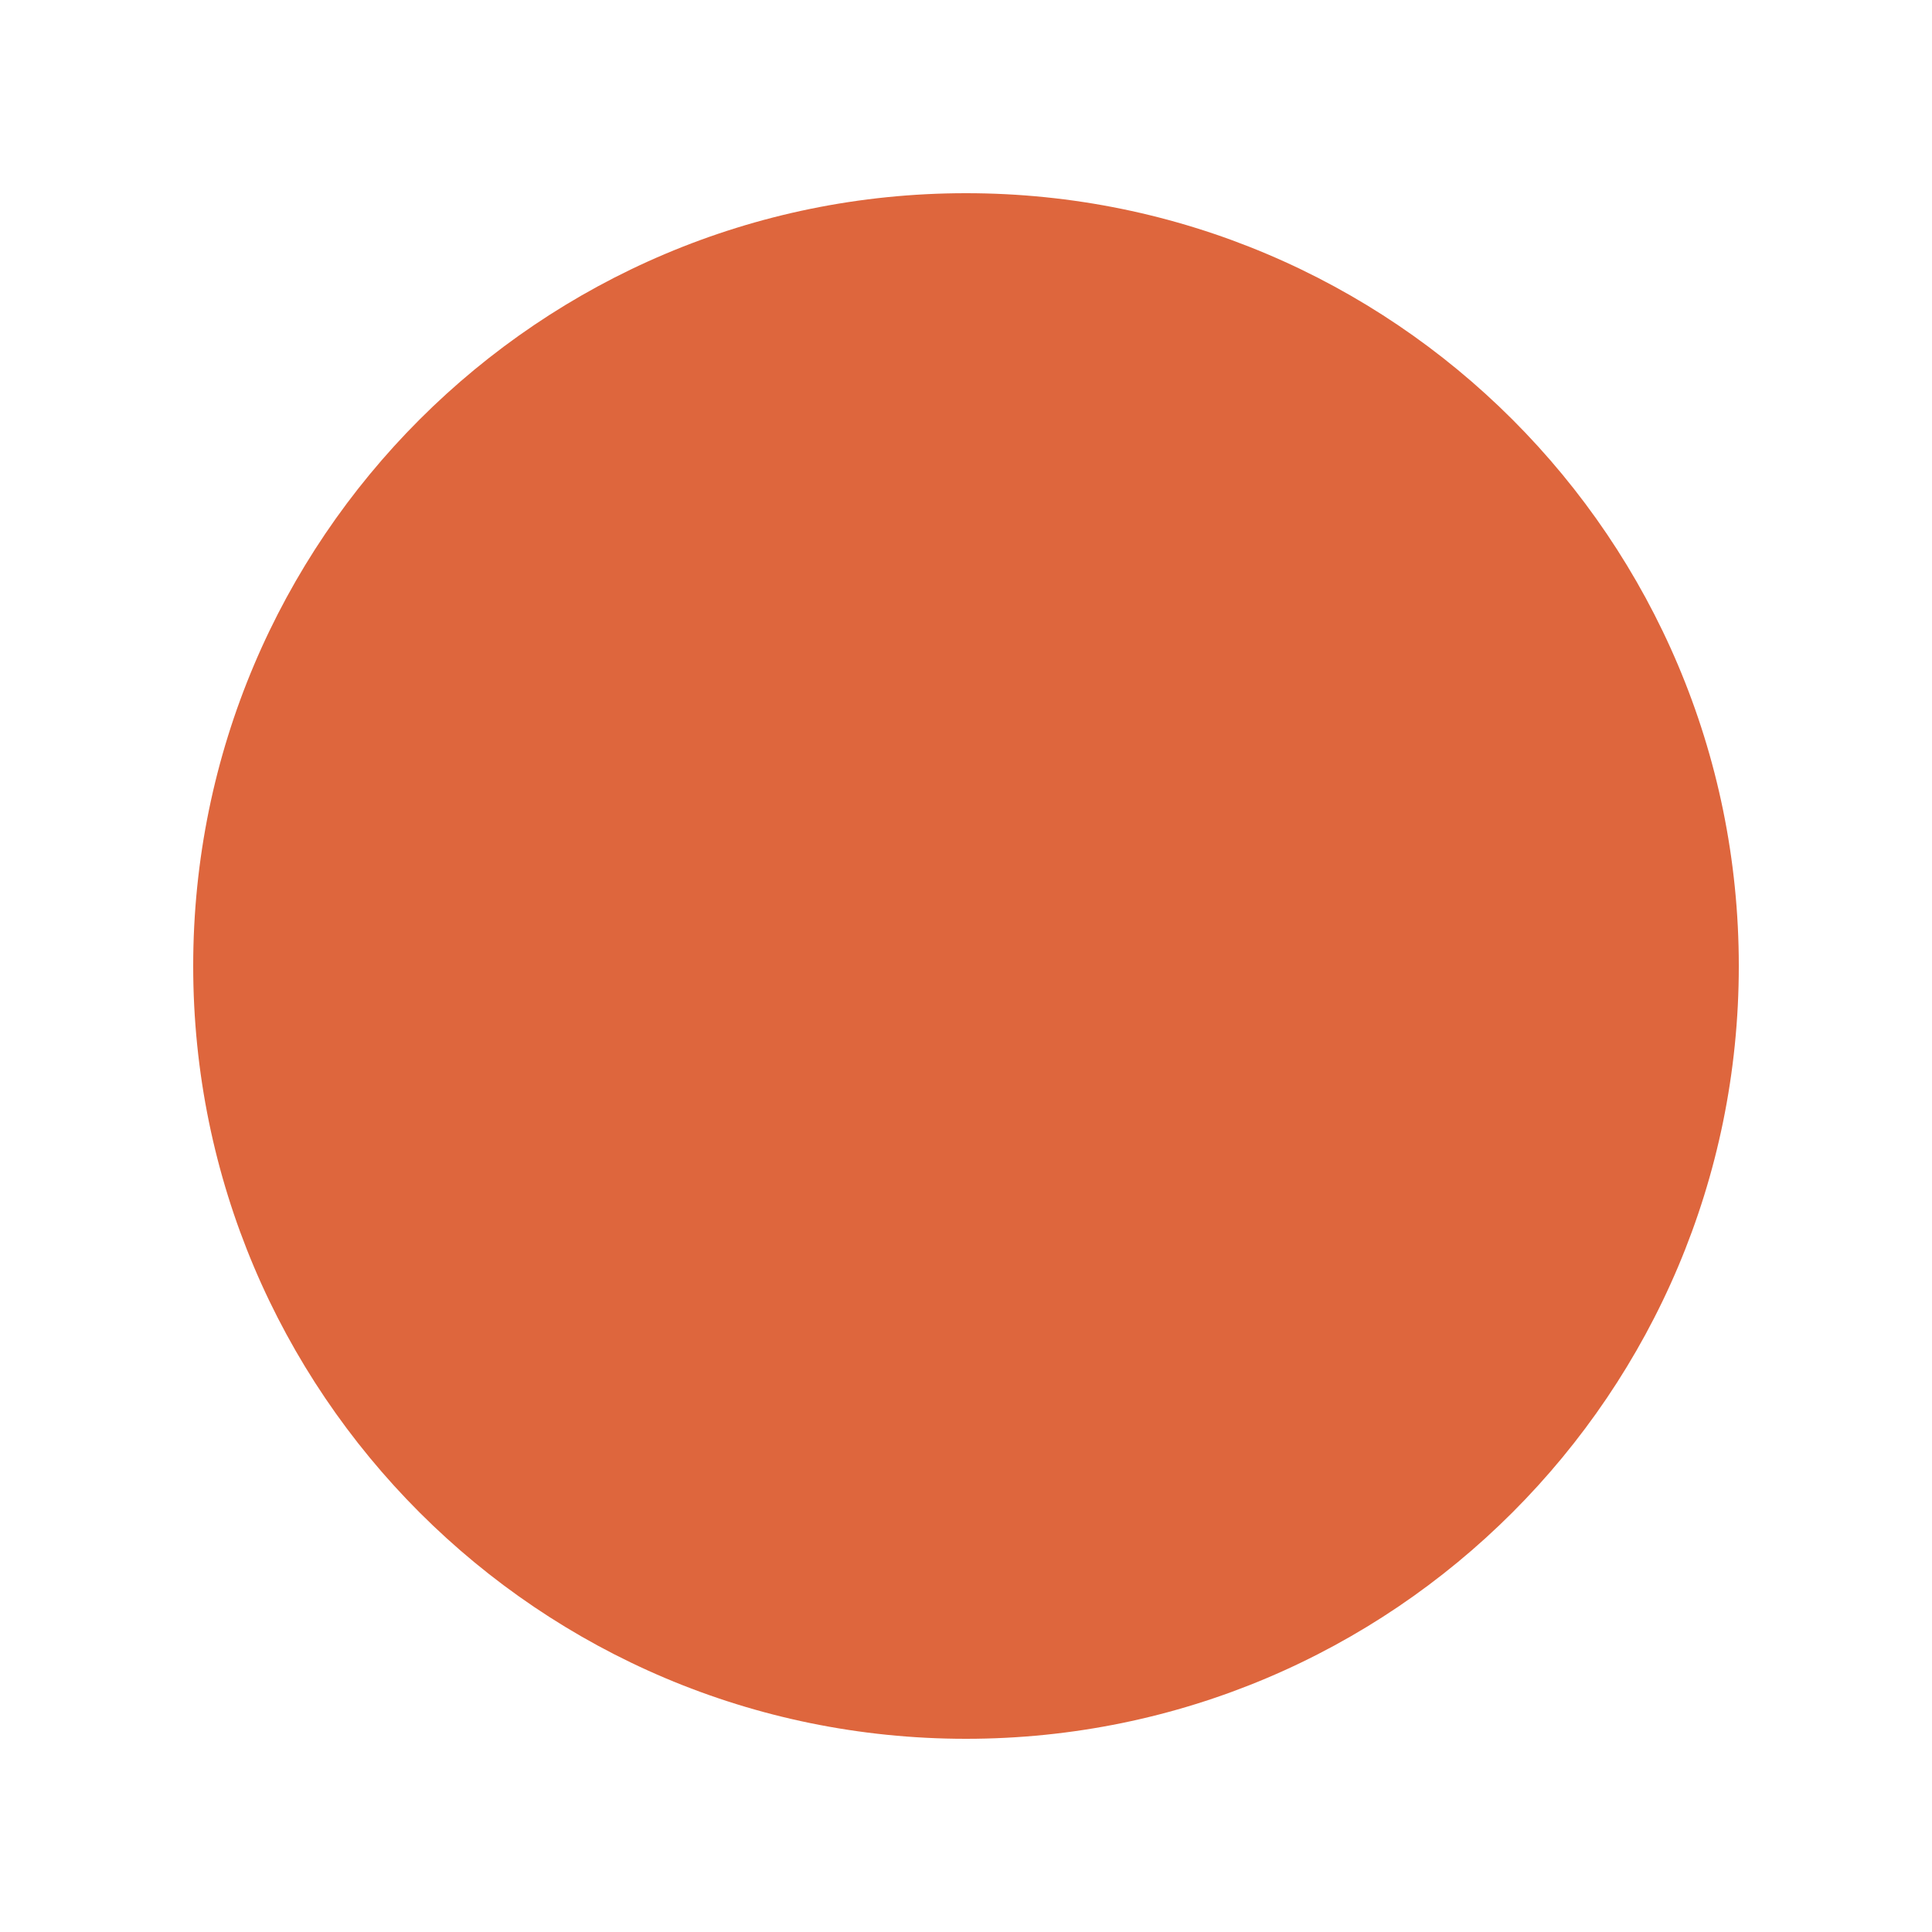
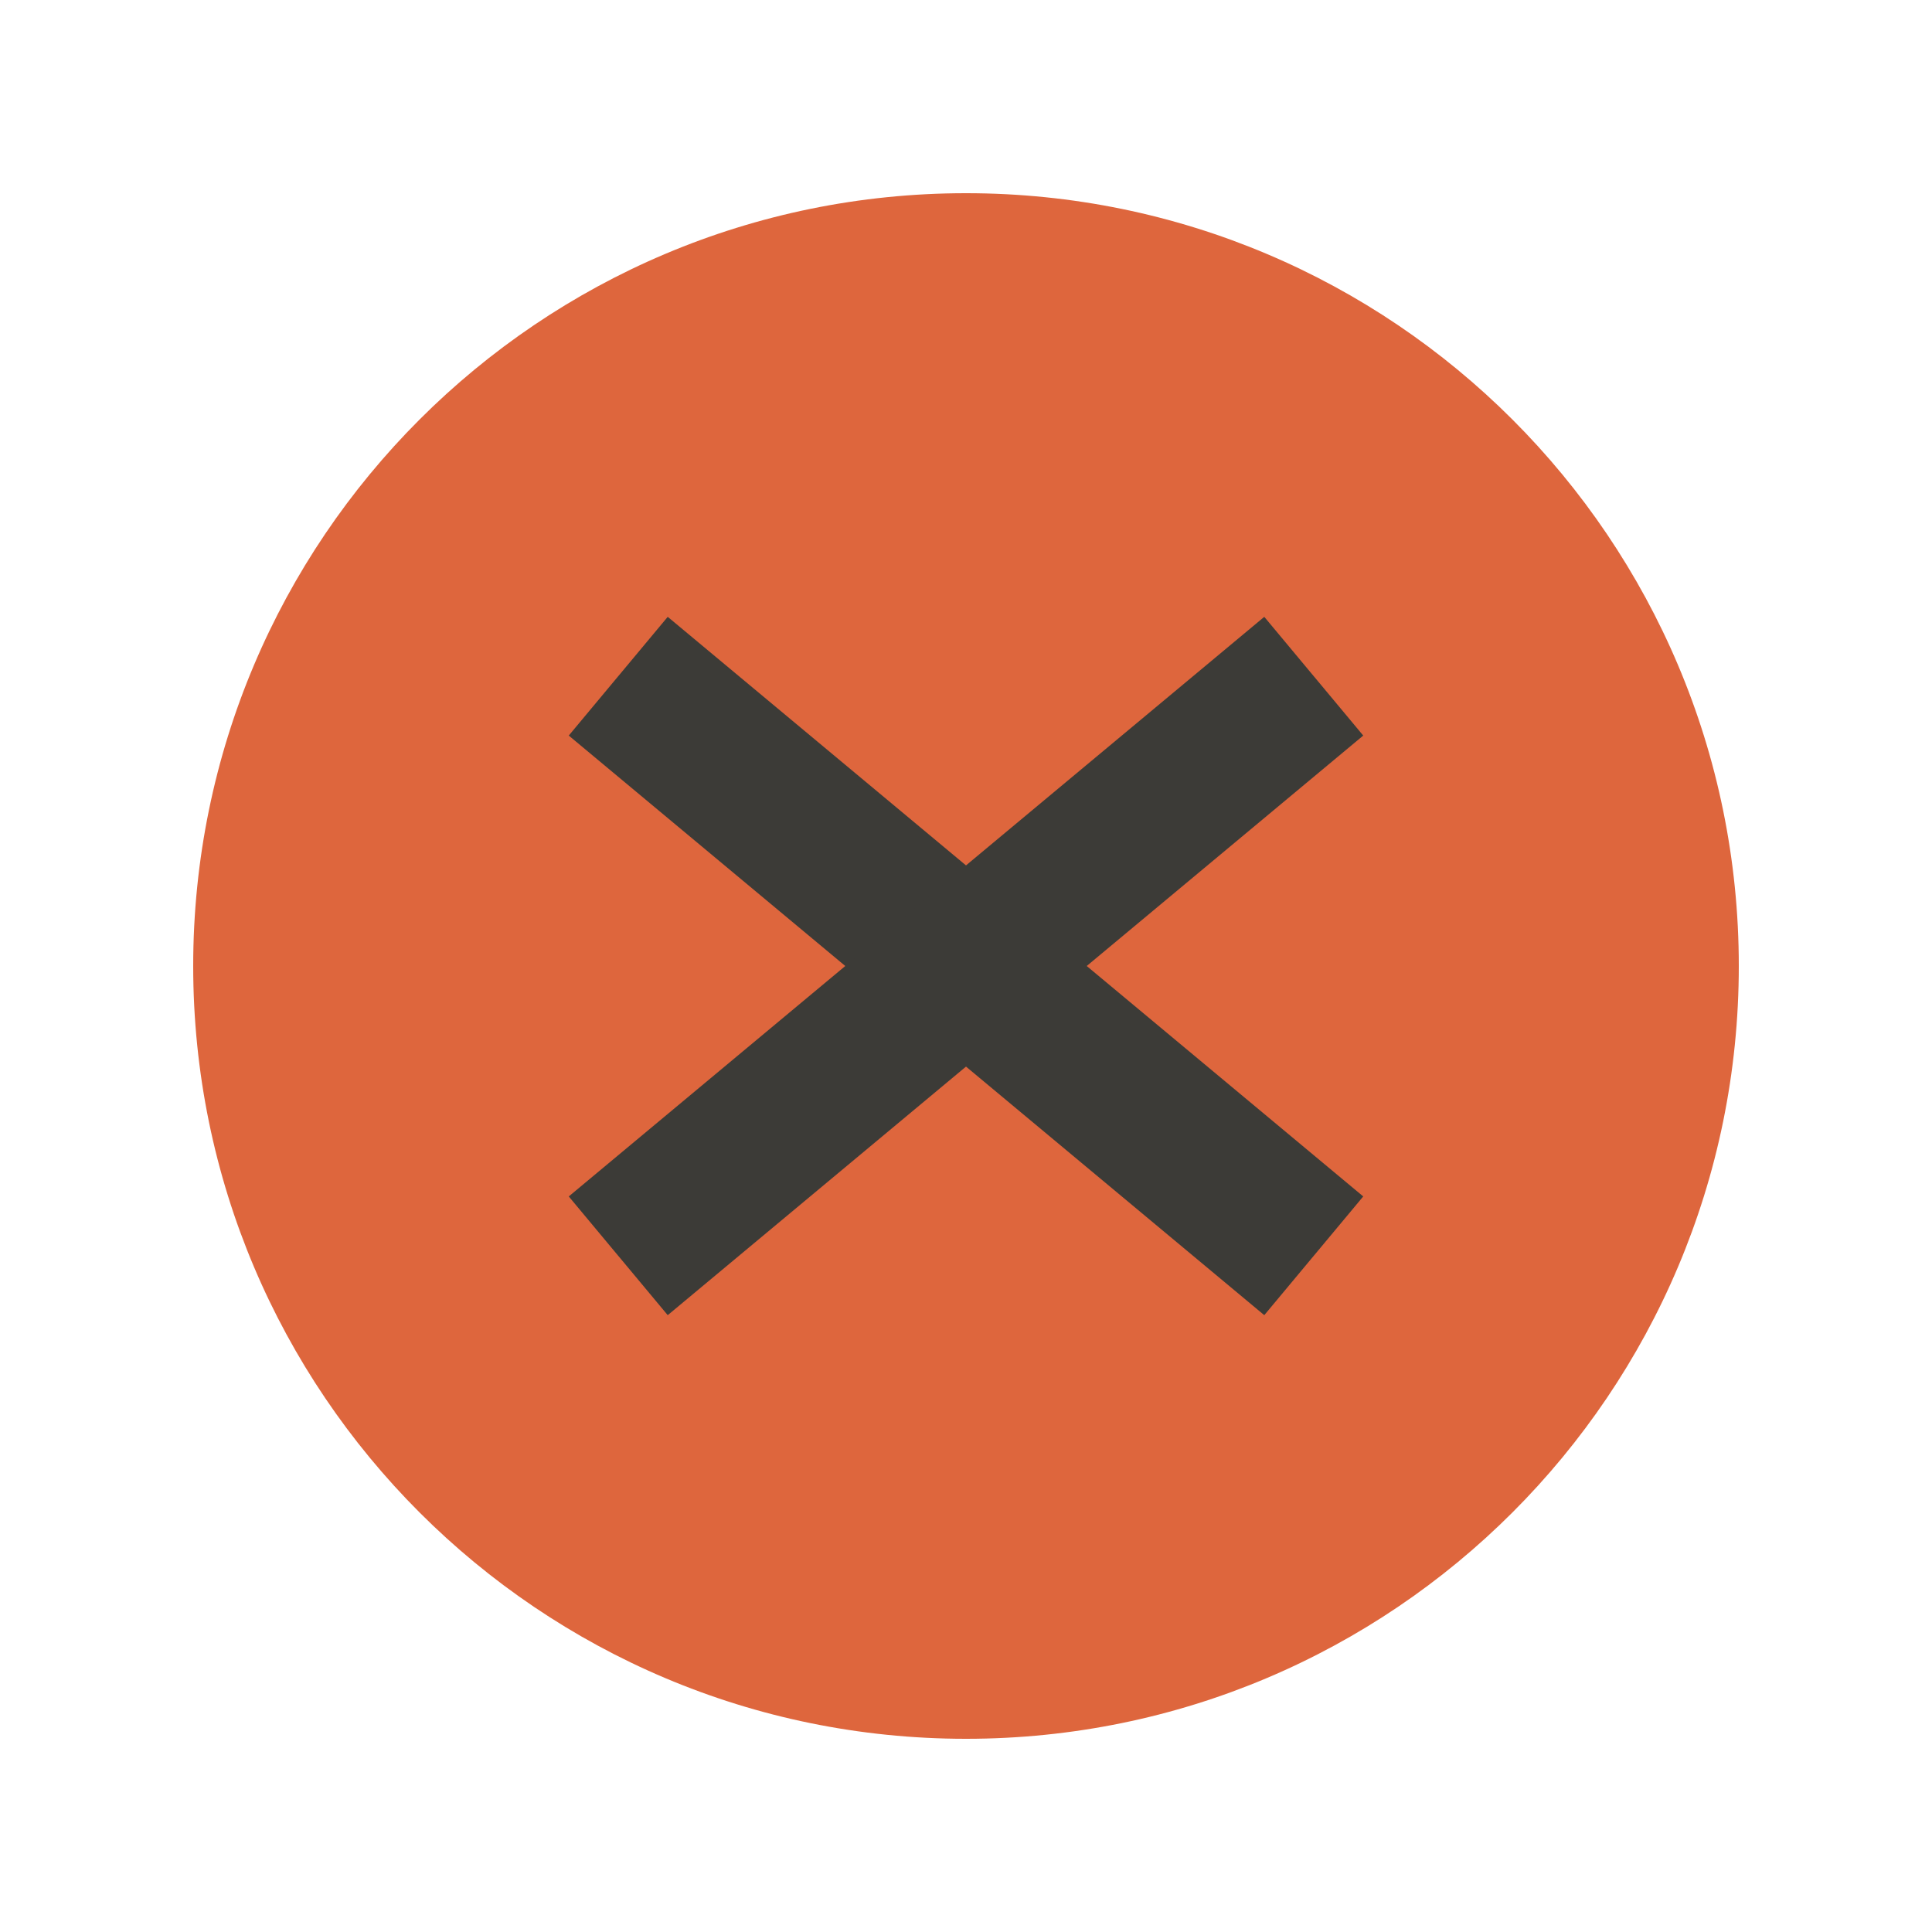
<svg xmlns="http://www.w3.org/2000/svg" version="1.1" height="100" width="100">
  <path d="M10,50 a 40,40 0 1,0 80,0 a 40,40 0 1,0 -80,0 Z" fill="#DE663D" />
-   <path style="stroke:#3C3B37;stroke-width:8" d="L 32 35 68 65" />
-   <path style="stroke:#3C3B37;stroke-width:8" d="L 68 35 32 65" />
+   <path style="stroke:#3C3B37;stroke-width:8" d="M 32 35 68 65" />
+   <path style="stroke:#3C3B37;stroke-width:8" d="M 68 35 32 65" />
</svg>
